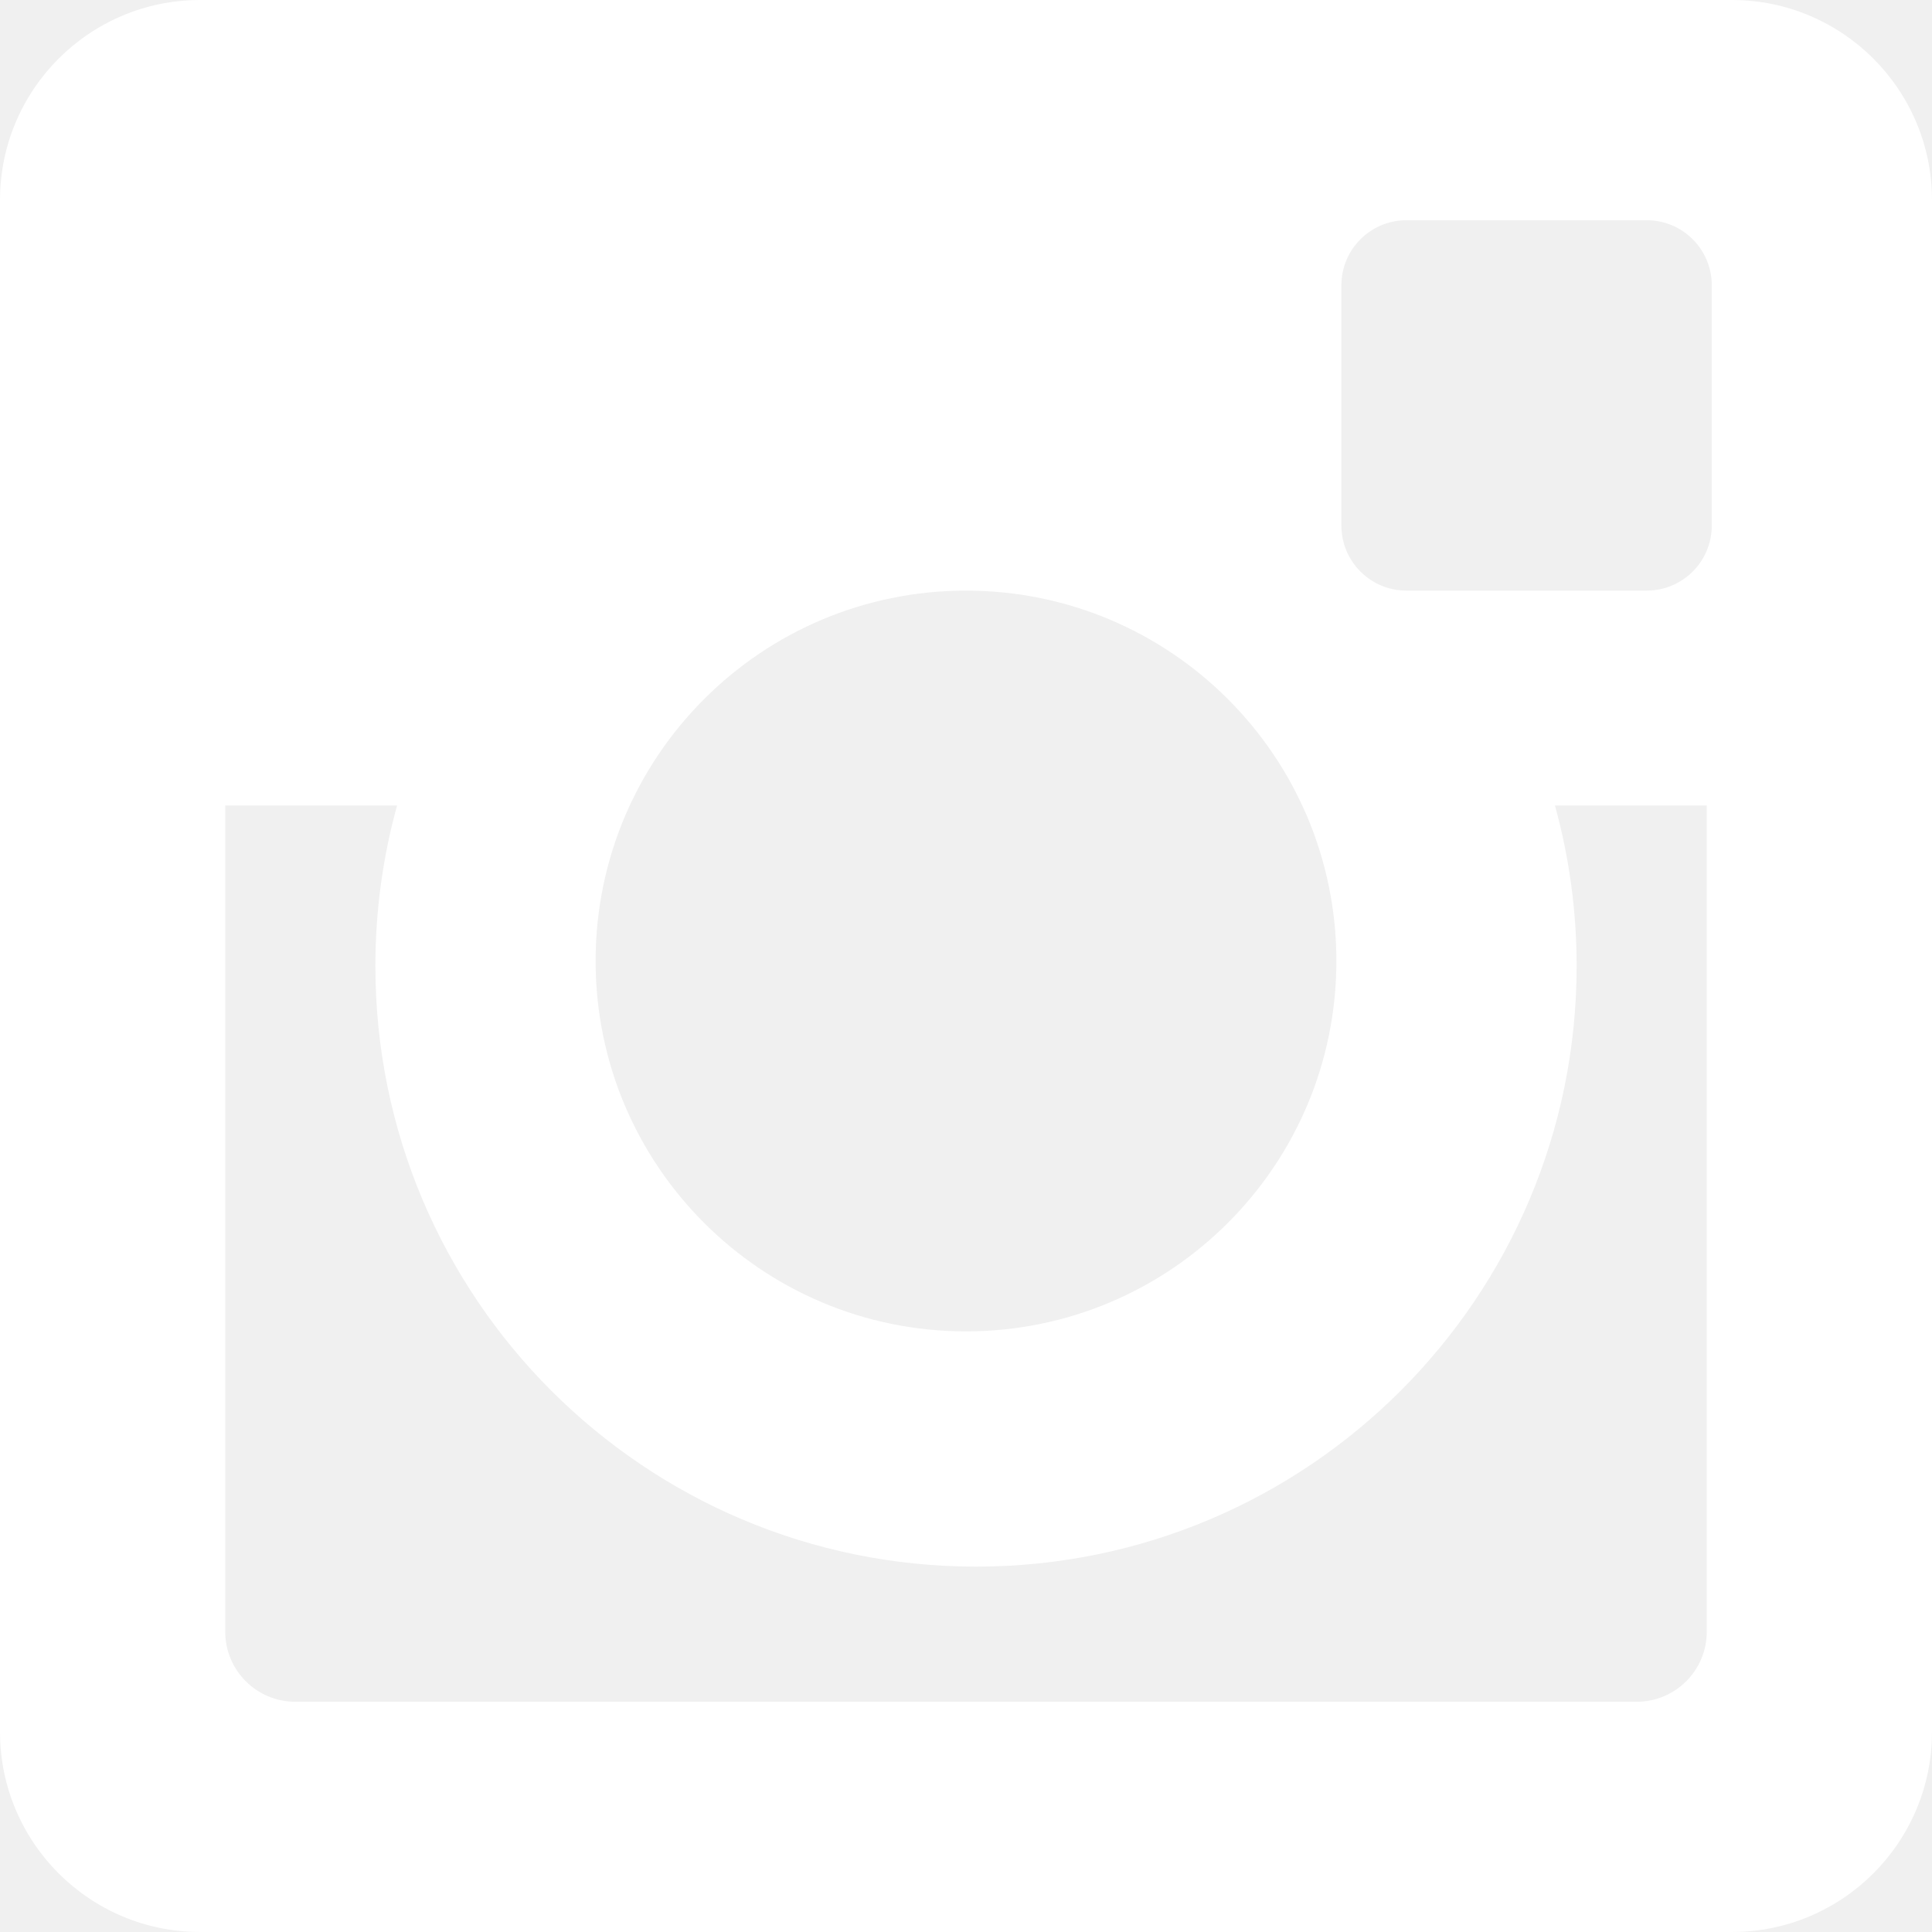
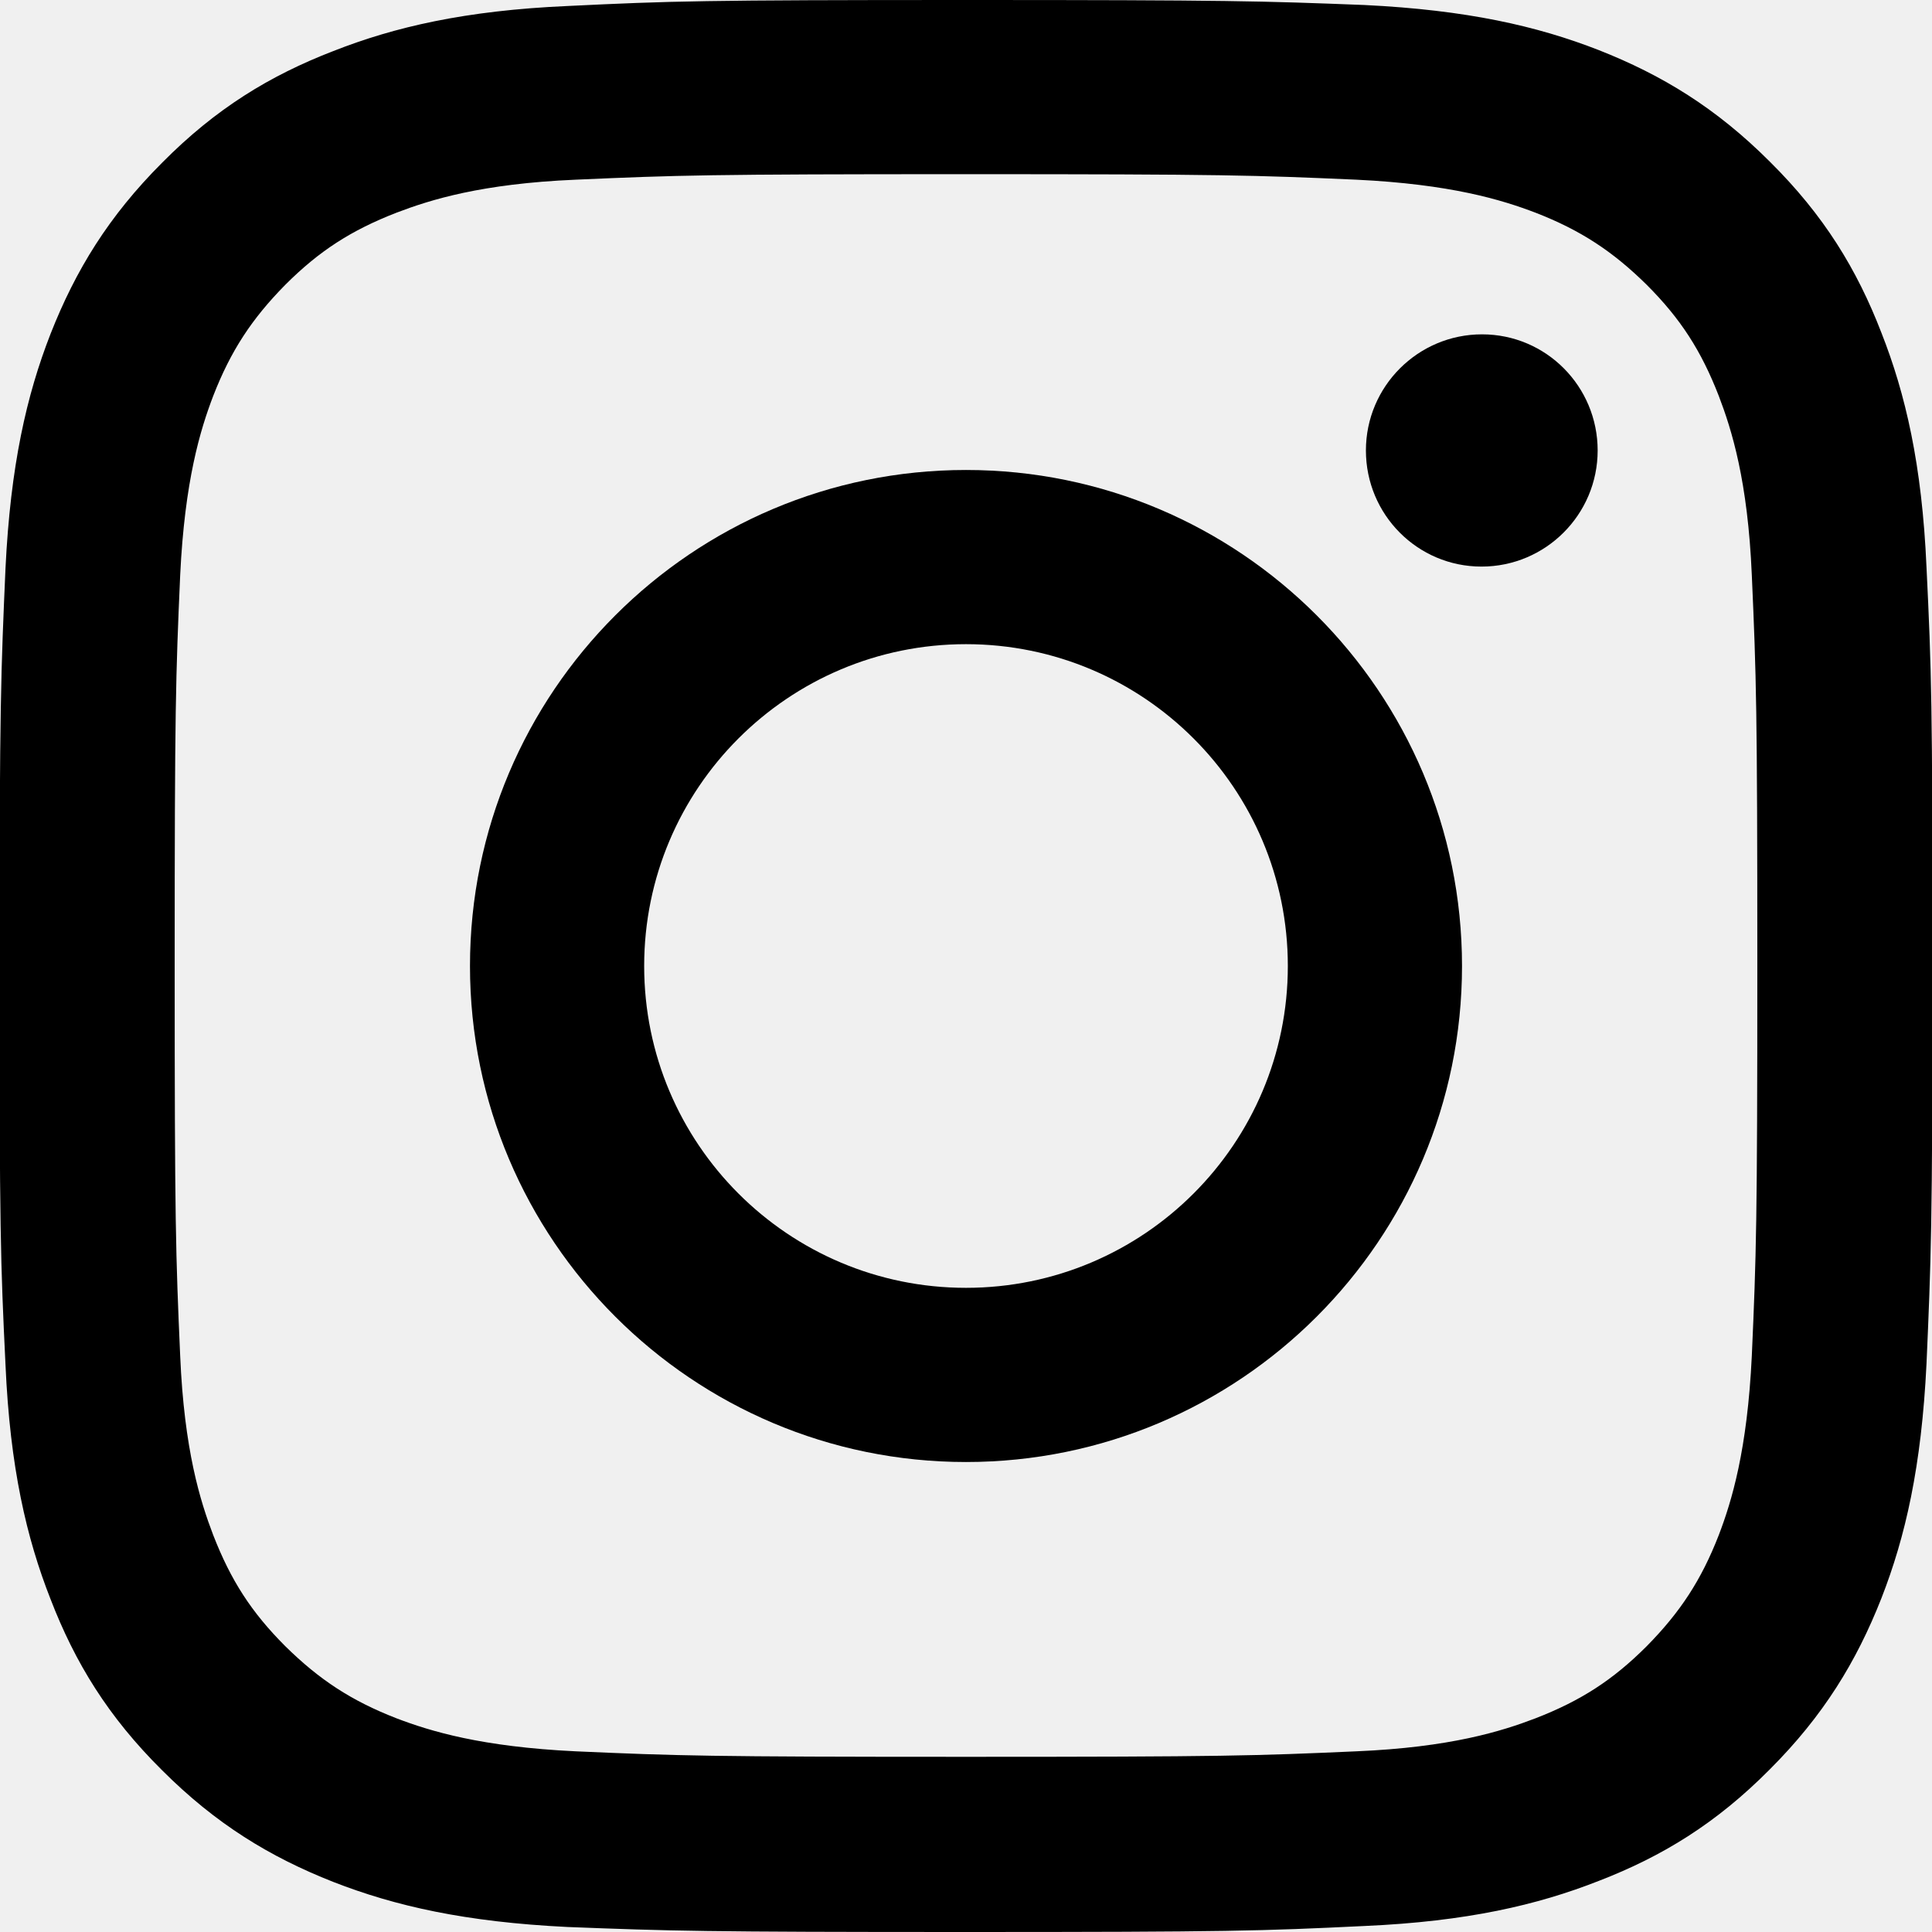
- <svg xmlns="http://www.w3.org/2000/svg" width="386px" height="386px" viewBox="0 0 386 386" version="1.1">
-   <defs />
-   <g id="Page-1" stroke="none" stroke-width="1" fill="none" fill-rule="evenodd">
-     <path d="M79.335,160.922 L45,160.922 L45,325.997 C45,333.732 51.269,340 59.003,340 L326.997,340 C334.732,340 341,333.731 341,325.997 L341,160.922 L310.665,160.922 C313.49,171.133 315,181.89 315,193 C315,259.274 261.274,313 195,313 C128.726,313 75,259.274 75,193 C75,181.89 76.51,171.133 79.335,160.922 Z M0,39.99 C0,17.904 17.907,0 39.99,0 L346.01,0 C368.096,0 386,17.907 386,39.99 L386,346.01 C386,368.096 368.093,386 346.01,386 L39.99,386 C17.904,386 0,368.093 0,346.01 L0,39.99 Z M193,266 C233.869,266 267,232.869 267,192 C267,151.131 233.869,118 193,118 C152.131,118 119,151.131 119,192 C119,232.869 152.131,266 193,266 Z M268,56.996 C268,49.818 273.822,44 280.996,44 L329.004,44 C336.182,44 342,49.822 342,56.996 L342,105.004 C342,112.182 336.178,118 329.004,118 L280.996,118 C273.818,118 268,112.178 268,105.004 L268,56.996 Z" id="Rectangle-1" fill="#FFFFFF" />
+ <svg xmlns="http://www.w3.org/2000/svg" version="1.1" id="Layer_1" x="0px" y="0px" viewBox="-202 420 386 386" enable-background="new -202 420 386 386" xml:space="preserve">
+   <g id="Page-1">
+ </g>
+   <g>
+     <path d="M-9,454.8c51.5,0,57.6,0.2,78,1.1c18.8,0.9,29,4,35.8,6.6c9,3.5,15.4,7.7,22.2,14.4c6.8,6.8,10.9,13.2,14.4,22.2   c2.6,6.8,5.8,17,6.6,35.8c0.9,20.4,1.1,26.5,1.1,78c0,51.5-0.2,57.6-1.1,78c-0.9,18.8-4,29-6.6,35.8c-3.5,9-7.7,15.4-14.4,22.2   c-6.8,6.8-13.2,10.9-22.2,14.4c-6.8,2.6-17,5.8-35.8,6.6c-20.3,0.9-26.5,1.1-78,1.1s-57.6-0.2-78-1.1c-18.8-0.9-29-4-35.8-6.6   c-9-3.5-15.4-7.7-22.2-14.4c-6.8-6.8-10.9-13.2-14.4-22.2c-2.6-6.8-5.8-17-6.6-35.8c-0.9-20.4-1.1-26.5-1.1-78   c0-51.5,0.2-57.6,1.1-78c0.9-18.8,4-29,6.6-35.8c3.5-9,7.7-15.4,14.4-22.2c6.8-6.8,13.2-10.9,22.2-14.4c6.8-2.6,17-5.8,35.8-6.6   C-66.6,455-60.5,454.8-9,454.8 M-9,420c-52.4,0-59,0.2-79.6,1.2c-20.5,0.9-34.6,4.2-46.8,9c-12.7,4.9-23.5,11.5-34.2,22.3   c-10.7,10.7-17.3,21.5-22.3,34.2c-4.8,12.3-8,26.3-9,46.8c-0.9,20.6-1.2,27.2-1.2,79.6c0,52.4,0.2,59,1.2,79.6   c0.9,20.5,4.2,34.6,9,46.8c4.9,12.7,11.5,23.5,22.3,34.2c10.7,10.7,21.5,17.3,34.2,22.3c12.3,4.8,26.3,8,46.8,9   C-68,805.8-61.4,806-9,806s59-0.2,79.6-1.2c20.5-0.9,34.6-4.2,46.8-9c12.7-4.9,23.5-11.5,34.2-22.3c10.7-10.7,17.3-21.5,22.3-34.2   c4.8-12.3,8-26.3,9-46.8c0.9-20.6,1.2-27.2,1.2-79.6s-0.2-59-1.2-79.6c-0.9-20.5-4.2-34.6-9-46.8c-4.9-12.7-11.5-23.5-22.3-34.2   c-10.7-10.7-21.5-17.3-34.2-22.3c-12.3-4.8-26.3-8-46.8-9C50,420.2,43.4,420-9,420L-9,420L-9,420z" />
+     <path d="M-9,513.9c-54.7,0-99.1,44.4-99.1,99.1s44.4,99.1,99.1,99.1s99.1-44.4,99.1-99.1S45.7,513.9-9,513.9L-9,513.9z M-9,677.3   c-35.5,0-64.3-28.8-64.3-64.3s28.8-64.3,64.3-64.3c35.5,0,64.3,28.8,64.3,64.3S26.5,677.3-9,677.3L-9,677.3z" />
+     <path d="M117.2,510c0,12.8-10.4,23.2-23.2,23.2S70.9,522.8,70.9,510c0-12.8,10.4-23.2,23.2-23.2S117.2,497.2,117.2,510L117.2,510z" />
  </g>
</svg>
